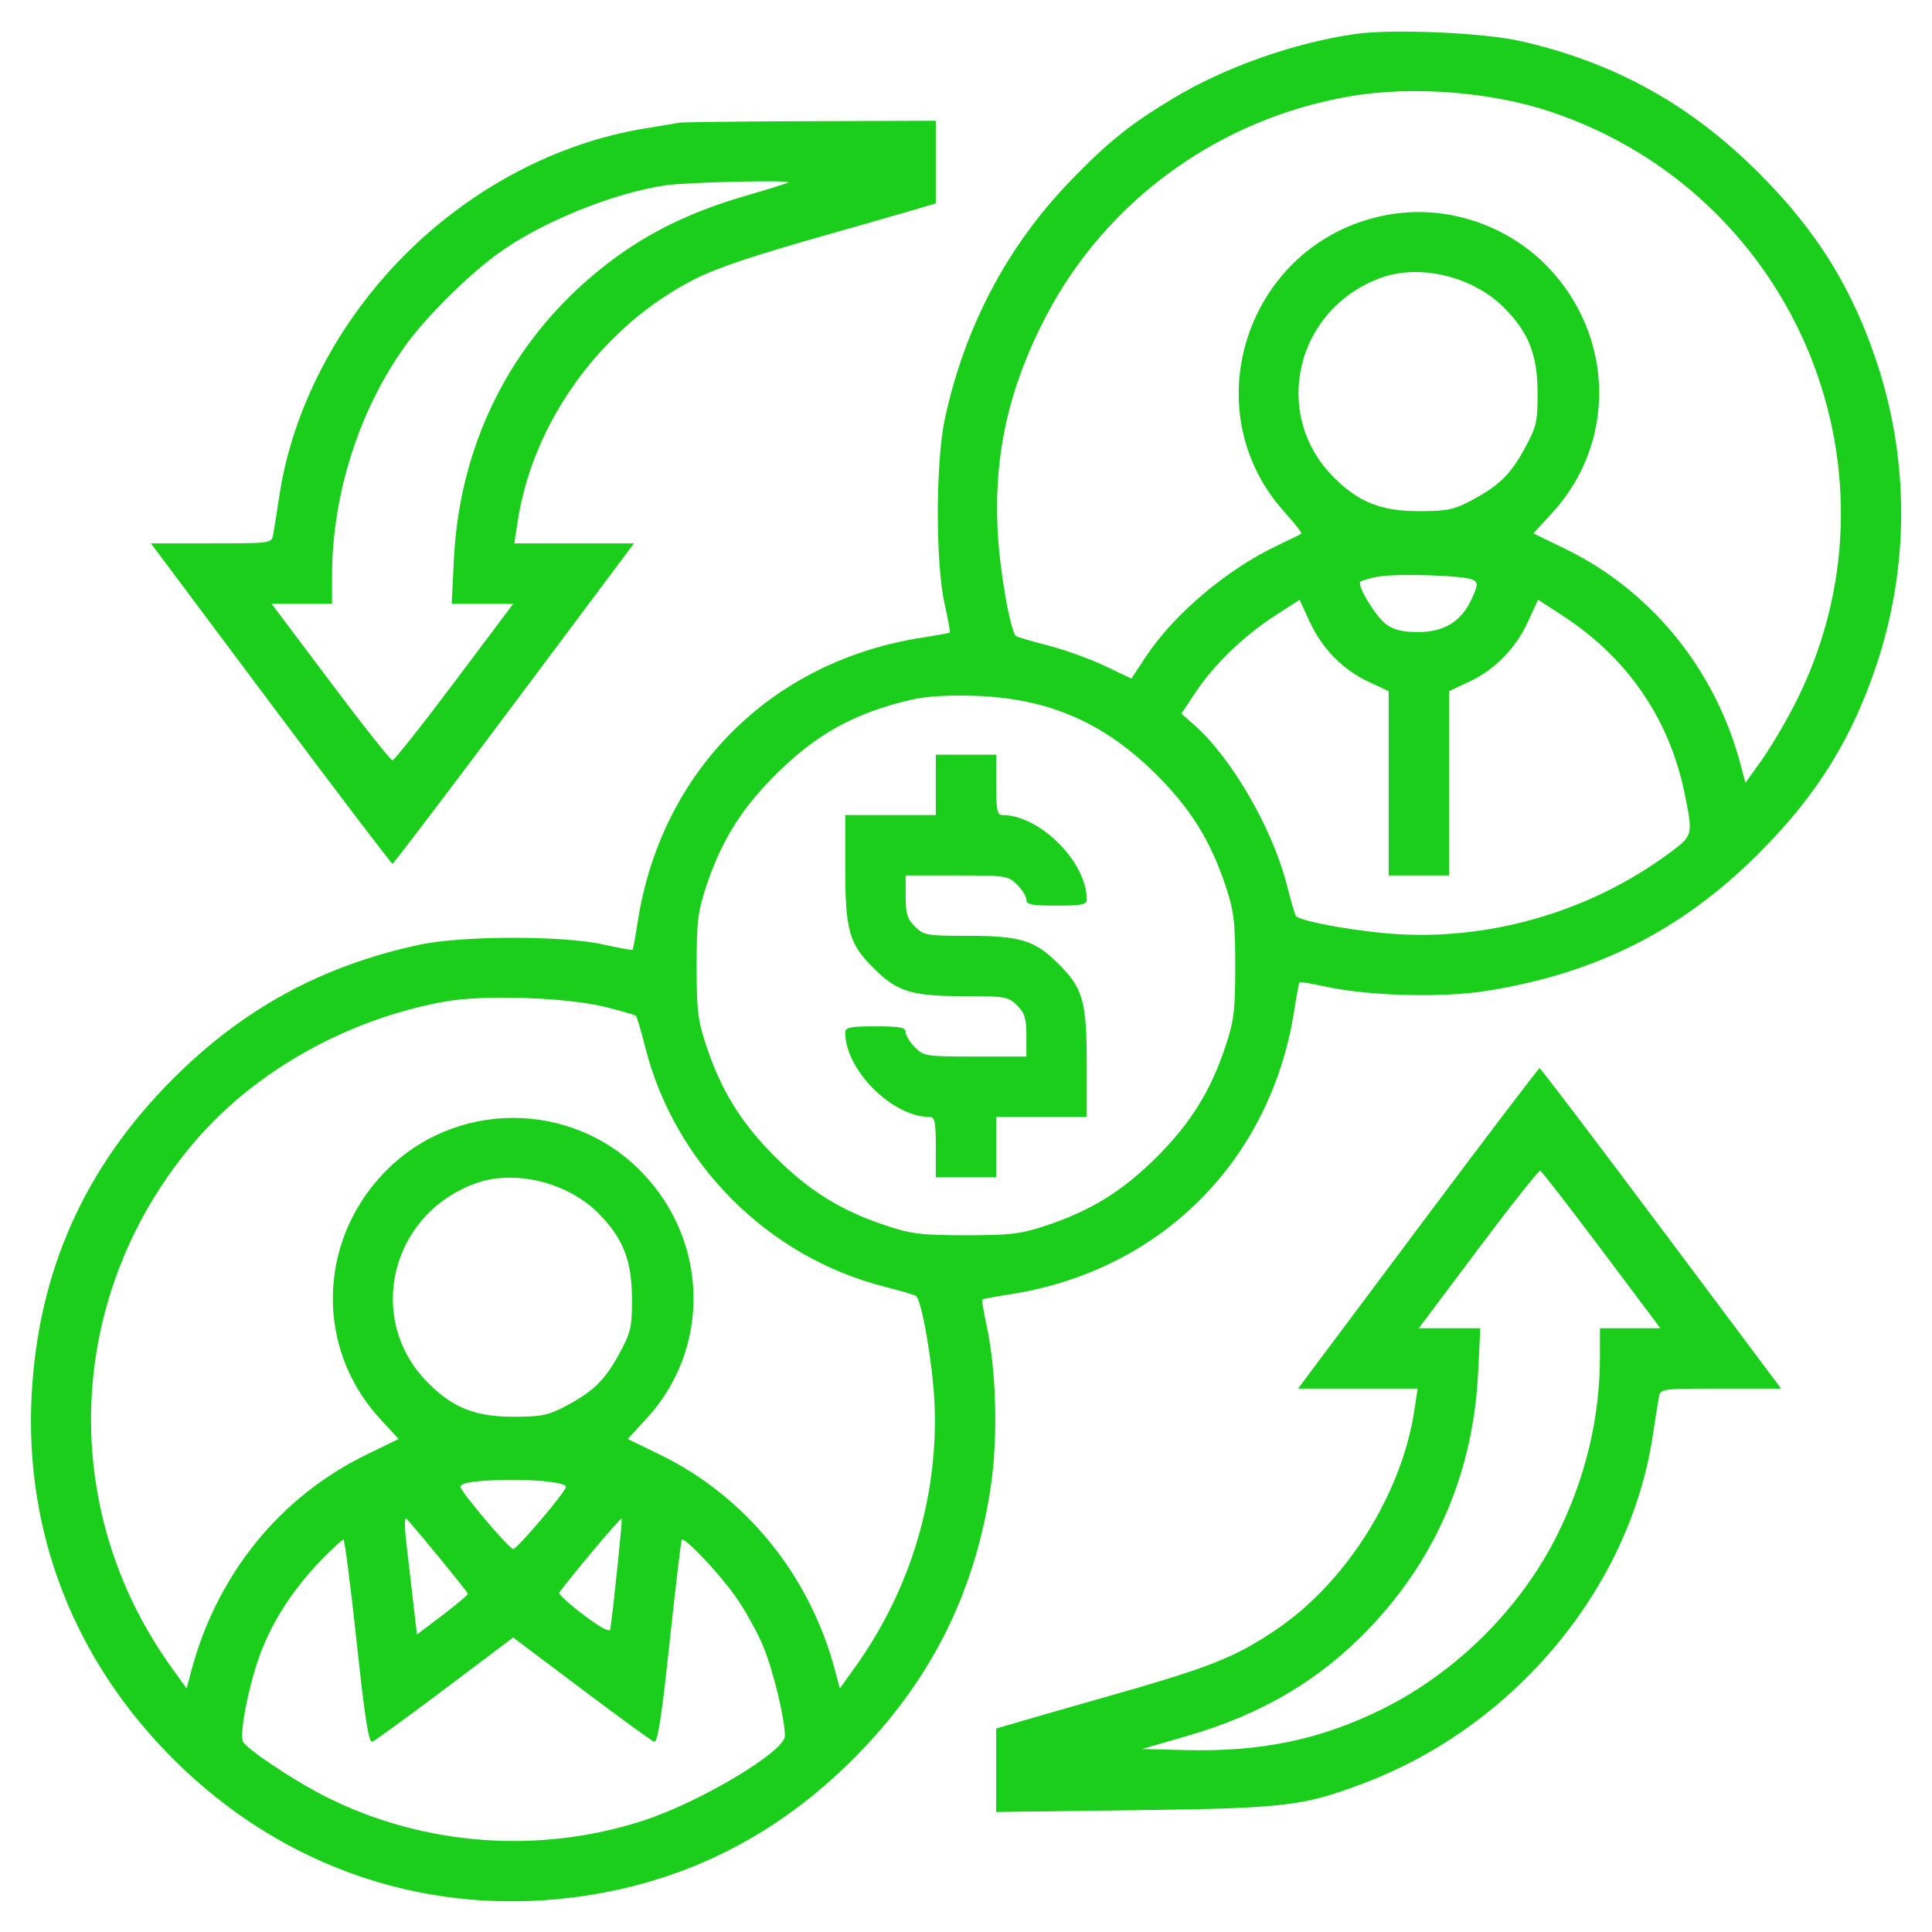
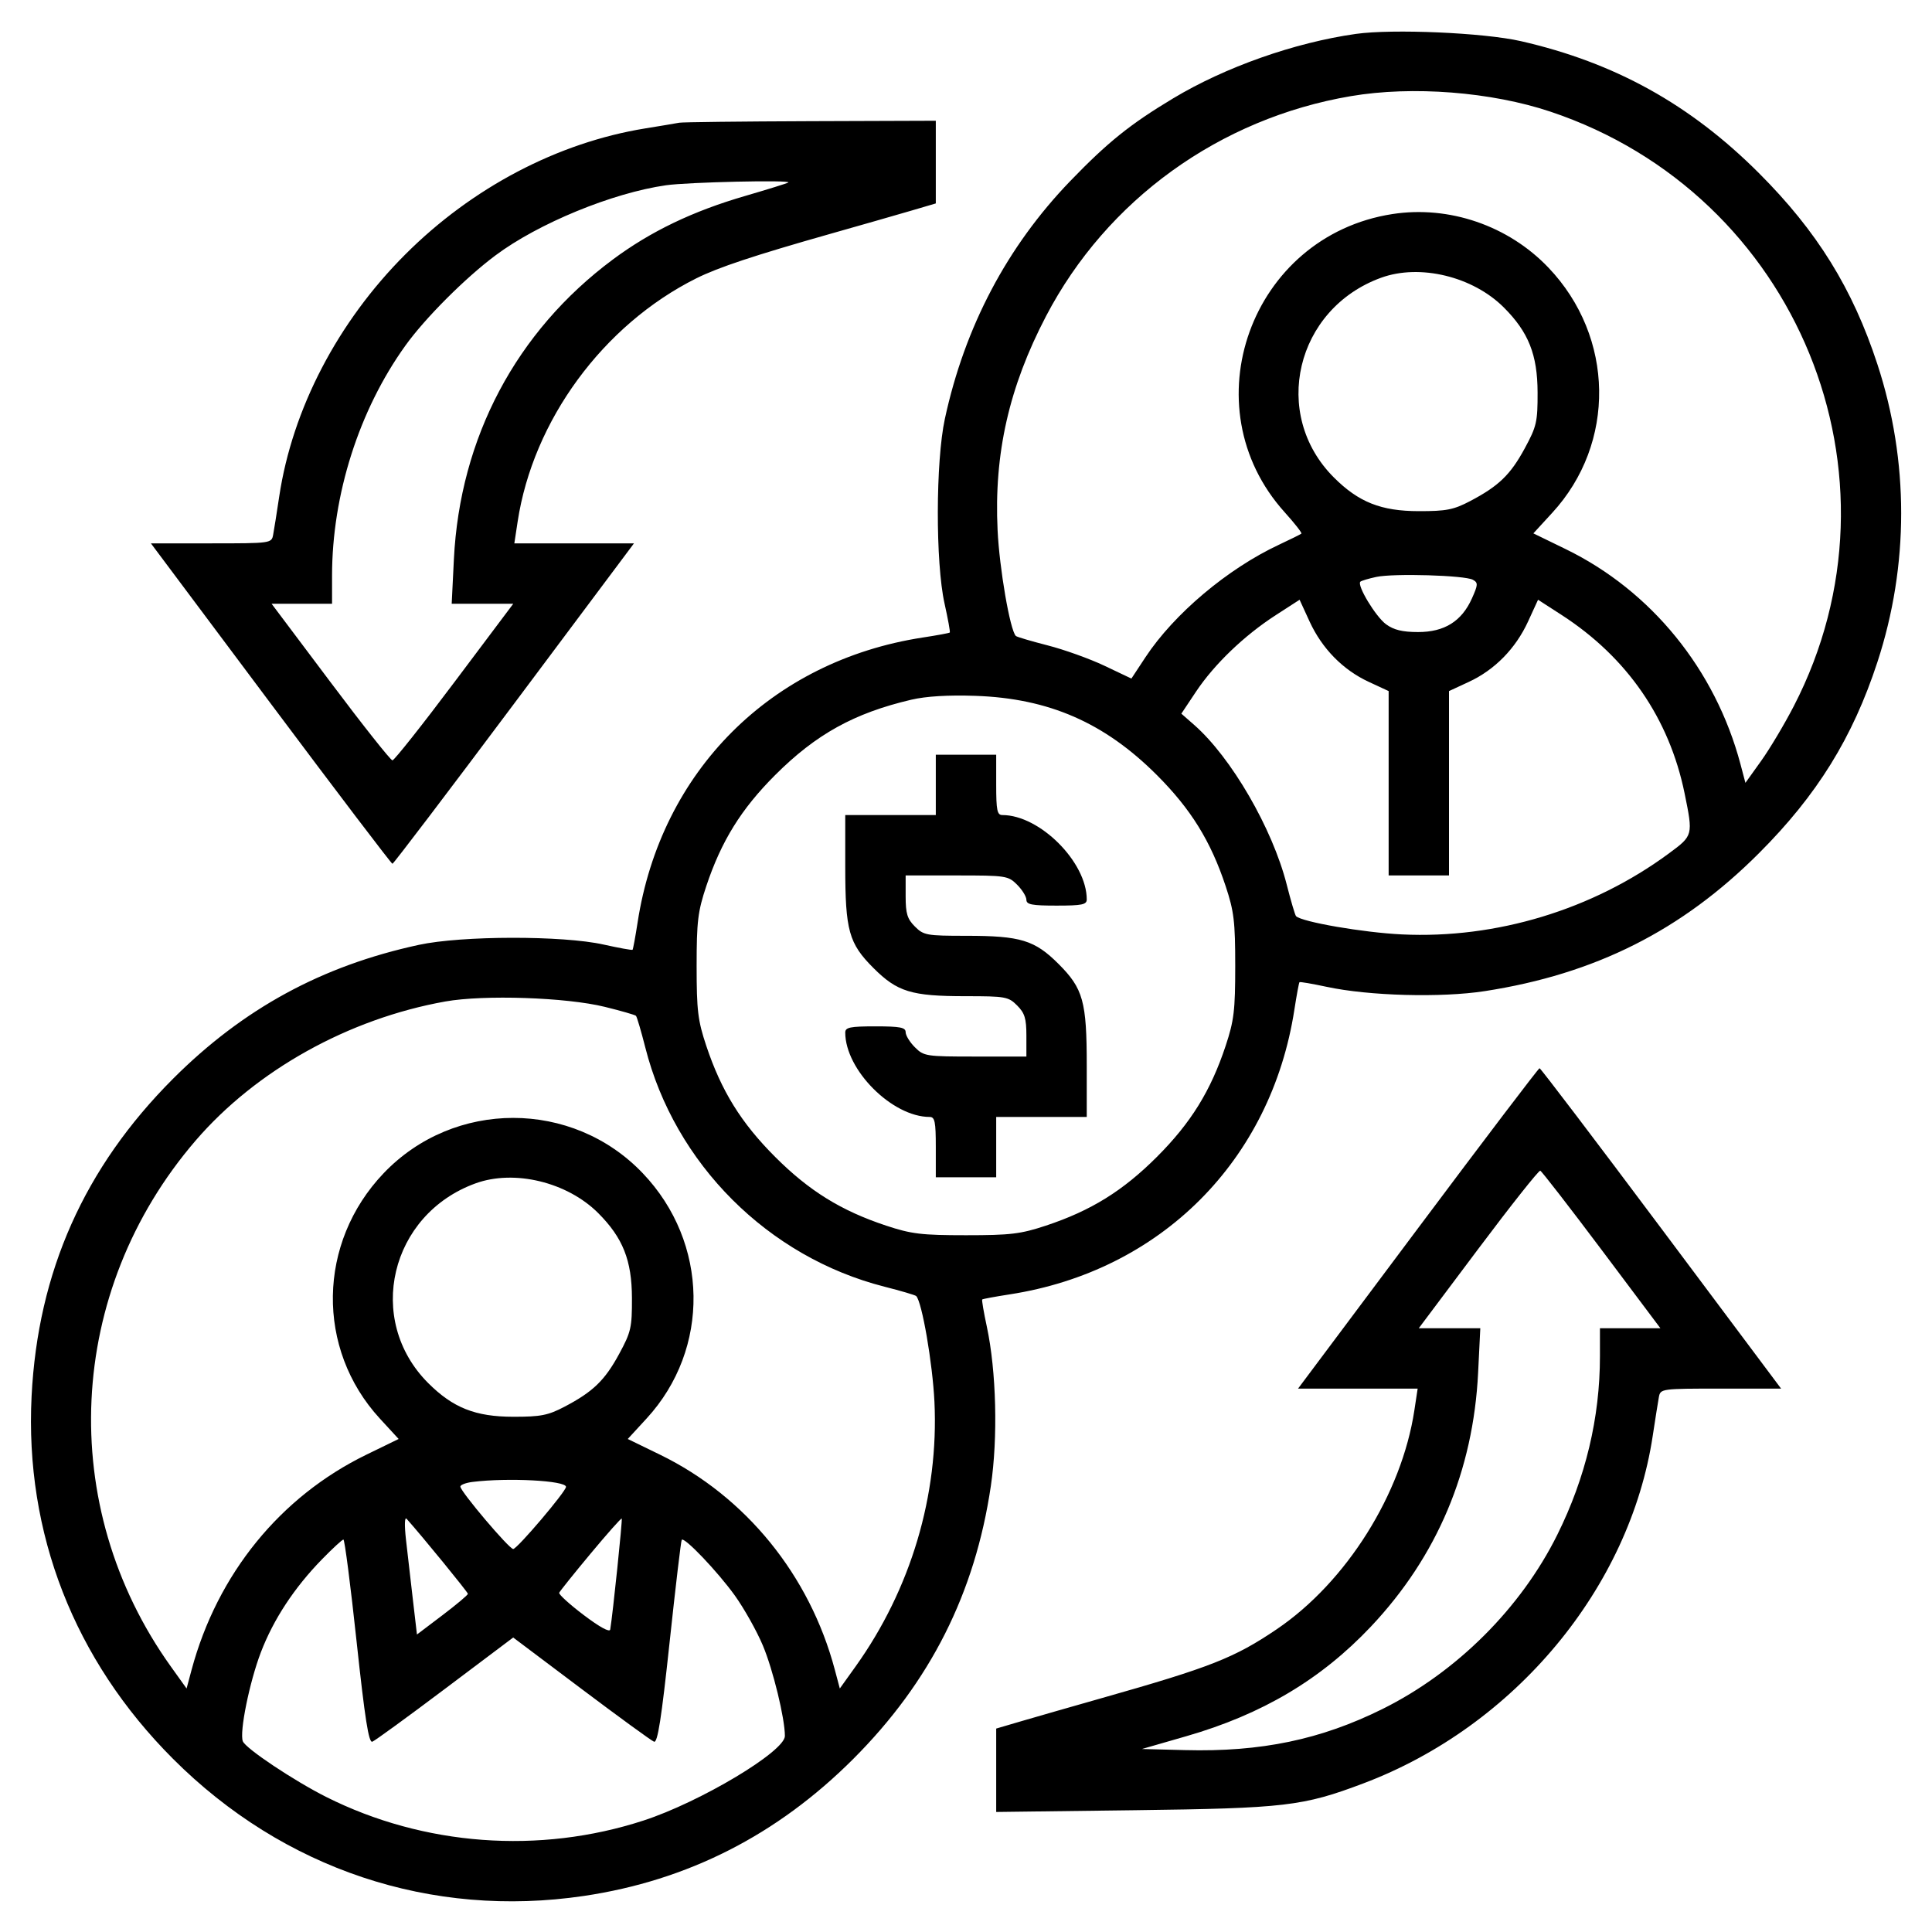
<svg xmlns="http://www.w3.org/2000/svg" width="54" height="54" viewBox="0 0 54 54" fill="none">
-   <path fill-rule="evenodd" clip-rule="evenodd" d="M37.895 0.948C36.181 1.191 34.245 1.874 32.787 2.751C31.585 3.473 30.959 3.977 29.911 5.063C28.148 6.892 26.964 9.138 26.409 11.707C26.151 12.903 26.146 15.726 26.4 16.868C26.496 17.299 26.562 17.664 26.547 17.679C26.532 17.695 26.189 17.758 25.784 17.82C21.552 18.473 18.473 21.552 17.821 25.784C17.758 26.188 17.695 26.532 17.68 26.547C17.664 26.562 17.299 26.496 16.868 26.4C15.726 26.145 12.903 26.15 11.707 26.409C8.995 26.995 6.796 28.193 4.838 30.15C2.357 32.632 1.058 35.547 0.883 39.023C0.691 42.853 2.073 46.397 4.838 49.162C7.924 52.248 12.054 53.625 16.321 52.992C19.222 52.561 21.723 51.289 23.85 49.162C26.001 47.01 27.252 44.53 27.694 41.537C27.895 40.181 27.848 38.322 27.582 37.079C27.495 36.677 27.438 36.336 27.453 36.321C27.468 36.305 27.812 36.242 28.216 36.179C32.441 35.528 35.528 32.441 36.179 28.216C36.242 27.811 36.305 27.468 36.321 27.453C36.336 27.437 36.678 27.496 37.08 27.582C38.261 27.836 40.281 27.891 41.502 27.702C44.588 27.224 47.002 26.01 49.162 23.849C50.788 22.224 51.782 20.62 52.474 18.506C53.36 15.802 53.36 12.885 52.474 10.181C51.782 8.067 50.788 6.463 49.162 4.838C47.241 2.917 45.131 1.748 42.504 1.149C41.473 0.914 38.921 0.803 37.895 0.948ZM37.758 2.687C34.09 3.309 30.937 5.584 29.238 8.835C28.202 10.818 27.78 12.68 27.883 14.818C27.934 15.893 28.231 17.613 28.393 17.775C28.419 17.802 28.817 17.919 29.276 18.037C29.736 18.154 30.452 18.41 30.867 18.607L31.623 18.966L32.017 18.368C32.816 17.158 34.309 15.899 35.744 15.227C36.069 15.075 36.352 14.934 36.374 14.915C36.396 14.895 36.187 14.628 35.91 14.321C33.237 11.364 34.957 6.596 38.918 5.983C40.503 5.738 42.159 6.306 43.279 7.48C45.129 9.419 45.174 12.39 43.384 14.335L42.858 14.908L43.762 15.348C46.154 16.513 47.943 18.714 48.646 21.355L48.785 21.881L49.224 21.268C49.465 20.931 49.877 20.241 50.138 19.735C53.46 13.304 50.239 5.433 43.339 3.122C41.682 2.567 39.478 2.395 37.758 2.687ZM18.985 3.43C18.898 3.447 18.47 3.519 18.035 3.589C15.591 3.985 13.197 5.242 11.329 7.11C9.44 8.998 8.173 11.43 7.805 13.872C7.736 14.334 7.659 14.819 7.634 14.95C7.59 15.184 7.569 15.187 5.904 15.187H4.218L7.567 19.665C9.409 22.128 10.94 24.143 10.969 24.143C10.998 24.143 12.529 22.128 14.371 19.665L17.72 15.187H16.048H14.376L14.468 14.581C14.898 11.751 16.857 9.082 19.459 7.781C20.075 7.474 21.081 7.139 23.203 6.537C24.044 6.299 25.053 6.01 25.445 5.895L26.156 5.686V4.531V3.375L22.649 3.387C20.721 3.394 19.072 3.413 18.985 3.43ZM18.615 5.178C17.116 5.393 15.048 6.242 13.848 7.139C13.002 7.77 11.88 8.893 11.329 9.662C10.035 11.464 9.281 13.83 9.281 16.091V16.875H8.436H7.591L9.235 19.063C10.138 20.267 10.919 21.252 10.969 21.252C11.019 21.252 11.8 20.267 12.703 19.063L14.346 16.875H13.486H12.625L12.686 15.636C12.854 12.234 14.428 9.263 17.127 7.255C18.186 6.467 19.363 5.902 20.83 5.476C21.468 5.29 22.01 5.121 22.034 5.101C22.122 5.025 19.232 5.09 18.615 5.178ZM38.602 7.763C36.213 8.631 35.515 11.578 37.281 13.344C37.973 14.036 38.601 14.286 39.656 14.287C40.426 14.288 40.629 14.248 41.092 14.005C41.888 13.587 42.218 13.269 42.618 12.53C42.949 11.92 42.978 11.791 42.976 10.969C42.973 9.913 42.723 9.284 42.032 8.593C41.165 7.727 39.687 7.369 38.602 7.763ZM38.469 16.125C38.251 16.172 38.05 16.232 38.022 16.259C37.921 16.36 38.452 17.238 38.741 17.449C38.959 17.608 39.2 17.666 39.638 17.666C40.373 17.666 40.854 17.365 41.14 16.728C41.313 16.342 41.316 16.287 41.168 16.205C40.944 16.08 38.961 16.021 38.469 16.125ZM35.657 17.194C34.778 17.762 33.944 18.562 33.433 19.326L33.019 19.947L33.376 20.26C34.416 21.172 35.566 23.157 35.964 24.724C36.081 25.183 36.198 25.581 36.225 25.607C36.387 25.769 38.107 26.066 39.182 26.117C41.822 26.244 44.517 25.426 46.648 23.852C47.325 23.352 47.325 23.351 47.084 22.17C46.655 20.079 45.477 18.372 43.65 17.19L42.989 16.763L42.709 17.373C42.361 18.129 41.777 18.724 41.054 19.059L40.5 19.316V21.892V24.469H39.656H38.813V21.892V19.316L38.259 19.059C37.535 18.724 36.952 18.129 36.604 17.373L36.324 16.763L35.657 17.194ZM25.471 19.557C23.875 19.931 22.806 20.523 21.665 21.664C20.716 22.613 20.162 23.506 19.741 24.767C19.505 25.476 19.471 25.753 19.471 27C19.471 28.247 19.505 28.524 19.741 29.232C20.162 30.494 20.716 31.386 21.665 32.335C22.615 33.286 23.51 33.84 24.768 34.257C25.474 34.491 25.757 34.525 27 34.525C28.243 34.525 28.527 34.491 29.233 34.257C30.491 33.84 31.385 33.286 32.336 32.335C33.286 31.385 33.84 30.49 34.257 29.232C34.491 28.526 34.525 28.243 34.525 27C34.525 25.757 34.491 25.473 34.257 24.767C33.84 23.509 33.286 22.615 32.336 21.664C30.87 20.198 29.316 19.52 27.264 19.449C26.503 19.423 25.886 19.46 25.471 19.557ZM26.156 21.937V22.781H24.891H23.625V24.219C23.625 26.009 23.725 26.369 24.413 27.056C25.079 27.723 25.475 27.844 26.991 27.844C28.102 27.844 28.185 27.858 28.429 28.103C28.641 28.315 28.688 28.466 28.688 28.946V29.531H27.259C25.883 29.531 25.821 29.522 25.572 29.272C25.429 29.13 25.313 28.94 25.313 28.85C25.313 28.717 25.16 28.687 24.469 28.687C23.758 28.687 23.625 28.715 23.625 28.86C23.625 29.906 24.938 31.219 25.984 31.219C26.129 31.219 26.156 31.352 26.156 32.062V32.906H27H27.844V32.062V31.219H29.11H30.375V29.781C30.375 27.991 30.275 27.631 29.588 26.944C28.921 26.277 28.525 26.156 27.009 26.156C25.898 26.156 25.816 26.141 25.572 25.897C25.359 25.685 25.313 25.534 25.313 25.053V24.469H26.741C28.117 24.469 28.179 24.478 28.429 24.728C28.571 24.87 28.688 25.06 28.688 25.149C28.688 25.283 28.841 25.312 29.531 25.312C30.242 25.312 30.375 25.285 30.375 25.14C30.375 24.094 29.063 22.781 28.016 22.781C27.871 22.781 27.844 22.648 27.844 21.937V21.094H27H26.156V21.937ZM12.445 27.992C9.738 28.477 7.161 29.913 5.468 31.879C1.844 36.09 1.562 42.092 4.776 46.581L5.215 47.194L5.356 46.668C6.077 43.992 7.832 41.833 10.238 40.66L11.142 40.22L10.616 39.648C8.826 37.702 8.872 34.732 10.722 32.793C12.689 30.73 15.999 30.73 17.966 32.793C19.816 34.732 19.862 37.702 18.072 39.648L17.546 40.22L18.45 40.66C20.842 41.826 22.631 44.027 23.333 46.668L23.473 47.194L23.912 46.581C25.457 44.422 26.242 41.789 26.118 39.181C26.066 38.106 25.77 36.387 25.608 36.225C25.581 36.198 25.183 36.081 24.724 35.964C21.468 35.136 18.86 32.529 18.036 29.276C17.919 28.817 17.802 28.419 17.775 28.392C17.749 28.366 17.357 28.253 16.905 28.142C15.826 27.876 13.525 27.799 12.445 27.992ZM39.63 34.335L36.281 38.812H37.952H39.624L39.532 39.419C39.177 41.758 37.632 44.217 35.689 45.535C34.506 46.337 33.836 46.601 30.797 47.462C29.956 47.701 28.947 47.99 28.556 48.105L27.844 48.314V49.479V50.645L31.72 50.596C35.922 50.542 36.415 50.485 38.105 49.847C42.335 48.251 45.554 44.383 46.195 40.128C46.265 39.666 46.342 39.18 46.366 39.05C46.41 38.815 46.431 38.812 48.096 38.812H49.782L46.433 34.335C44.591 31.872 43.06 29.857 43.031 29.857C43.002 29.857 41.472 31.872 39.63 34.335ZM41.316 34.91L39.655 37.125H40.515H41.375L41.314 38.364C41.179 41.108 40.17 43.5 38.318 45.463C36.924 46.94 35.279 47.917 33.156 48.528L31.917 48.885L33.123 48.916C35.245 48.971 36.917 48.623 38.643 47.766C40.712 46.738 42.511 44.946 43.528 42.895C44.319 41.302 44.719 39.625 44.719 37.908V37.125H45.564H46.409L44.767 34.936C43.864 33.733 43.091 32.736 43.051 32.721C43.01 32.707 42.23 33.691 41.316 34.91ZM13.29 33.076C10.9 33.944 10.202 36.891 11.968 38.657C12.661 39.349 13.288 39.598 14.344 39.599C15.113 39.6 15.317 39.56 15.779 39.318C16.576 38.9 16.905 38.581 17.306 37.842C17.637 37.232 17.666 37.104 17.663 36.281C17.66 35.226 17.41 34.597 16.72 33.906C15.853 33.039 14.375 32.681 13.29 33.076ZM13.21 41.42C13.022 41.443 12.867 41.502 12.867 41.55C12.867 41.685 14.23 43.295 14.344 43.295C14.454 43.295 15.82 41.687 15.82 41.558C15.82 41.383 14.203 41.297 13.21 41.42ZM11.347 43.031C11.389 43.408 11.475 44.16 11.539 44.701L11.654 45.685L12.366 45.146C12.758 44.849 13.078 44.58 13.078 44.548C13.078 44.503 11.792 42.928 11.365 42.451C11.309 42.389 11.302 42.626 11.347 43.031ZM16.505 43.427C16.041 43.984 15.648 44.475 15.63 44.518C15.612 44.562 15.92 44.842 16.315 45.141C16.763 45.48 17.042 45.632 17.056 45.545C17.131 45.09 17.402 42.468 17.378 42.444C17.361 42.427 16.969 42.87 16.505 43.427ZM8.998 43.585C8.223 44.38 7.644 45.261 7.291 46.183C6.972 47.019 6.689 48.414 6.787 48.669C6.864 48.87 8.219 49.774 9.123 50.228C11.847 51.594 15.073 51.833 17.985 50.885C19.571 50.369 21.938 48.954 21.938 48.521C21.938 48.031 21.606 46.666 21.322 45.992C21.152 45.586 20.797 44.955 20.535 44.59C20.057 43.926 19.128 42.951 19.055 43.038C19.034 43.063 18.881 44.355 18.715 45.908C18.486 48.045 18.381 48.72 18.28 48.681C18.207 48.653 17.291 47.986 16.245 47.199L14.344 45.769L12.443 47.199C11.397 47.986 10.481 48.653 10.407 48.681C10.306 48.72 10.2 48.048 9.967 45.882C9.799 44.314 9.633 43.031 9.599 43.031C9.566 43.031 9.295 43.28 8.998 43.585Z" fill="#1BCE1B" />
+   <path fill-rule="evenodd" clip-rule="evenodd" d="M37.895 0.948C36.181 1.191 34.245 1.874 32.787 2.751C31.585 3.473 30.959 3.977 29.911 5.063C28.148 6.892 26.964 9.138 26.409 11.707C26.151 12.903 26.146 15.726 26.4 16.868C26.496 17.299 26.562 17.664 26.547 17.679C26.532 17.695 26.189 17.758 25.784 17.82C21.552 18.473 18.473 21.552 17.821 25.784C17.758 26.188 17.695 26.532 17.68 26.547C17.664 26.562 17.299 26.496 16.868 26.4C15.726 26.145 12.903 26.15 11.707 26.409C8.995 26.995 6.796 28.193 4.838 30.15C2.357 32.632 1.058 35.547 0.883 39.023C0.691 42.853 2.073 46.397 4.838 49.162C7.924 52.248 12.054 53.625 16.321 52.992C19.222 52.561 21.723 51.289 23.85 49.162C26.001 47.01 27.252 44.53 27.694 41.537C27.895 40.181 27.848 38.322 27.582 37.079C27.495 36.677 27.438 36.336 27.453 36.321C27.468 36.305 27.812 36.242 28.216 36.179C32.441 35.528 35.528 32.441 36.179 28.216C36.242 27.811 36.305 27.468 36.321 27.453C36.336 27.437 36.678 27.496 37.08 27.582C38.261 27.836 40.281 27.891 41.502 27.702C44.588 27.224 47.002 26.01 49.162 23.849C50.788 22.224 51.782 20.62 52.474 18.506C53.36 15.802 53.36 12.885 52.474 10.181C51.782 8.067 50.788 6.463 49.162 4.838C47.241 2.917 45.131 1.748 42.504 1.149C41.473 0.914 38.921 0.803 37.895 0.948ZM37.758 2.687C34.09 3.309 30.937 5.584 29.238 8.835C28.202 10.818 27.78 12.68 27.883 14.818C27.934 15.893 28.231 17.613 28.393 17.775C28.419 17.802 28.817 17.919 29.276 18.037C29.736 18.154 30.452 18.41 30.867 18.607L31.623 18.966L32.017 18.368C32.816 17.158 34.309 15.899 35.744 15.227C36.069 15.075 36.352 14.934 36.374 14.915C36.396 14.895 36.187 14.628 35.91 14.321C33.237 11.364 34.957 6.596 38.918 5.983C40.503 5.738 42.159 6.306 43.279 7.48C45.129 9.419 45.174 12.39 43.384 14.335L42.858 14.908L43.762 15.348C46.154 16.513 47.943 18.714 48.646 21.355L48.785 21.881L49.224 21.268C49.465 20.931 49.877 20.241 50.138 19.735C53.46 13.304 50.239 5.433 43.339 3.122C41.682 2.567 39.478 2.395 37.758 2.687ZM18.985 3.43C18.898 3.447 18.47 3.519 18.035 3.589C15.591 3.985 13.197 5.242 11.329 7.11C9.44 8.998 8.173 11.43 7.805 13.872C7.736 14.334 7.659 14.819 7.634 14.95C7.59 15.184 7.569 15.187 5.904 15.187H4.218L7.567 19.665C9.409 22.128 10.94 24.143 10.969 24.143C10.998 24.143 12.529 22.128 14.371 19.665L17.72 15.187H16.048H14.376L14.468 14.581C14.898 11.751 16.857 9.082 19.459 7.781C20.075 7.474 21.081 7.139 23.203 6.537C24.044 6.299 25.053 6.01 25.445 5.895L26.156 5.686V4.531V3.375L22.649 3.387C20.721 3.394 19.072 3.413 18.985 3.43ZM18.615 5.178C17.116 5.393 15.048 6.242 13.848 7.139C13.002 7.77 11.88 8.893 11.329 9.662C10.035 11.464 9.281 13.83 9.281 16.091V16.875H8.436H7.591L9.235 19.063C10.138 20.267 10.919 21.252 10.969 21.252C11.019 21.252 11.8 20.267 12.703 19.063L14.346 16.875H13.486H12.625L12.686 15.636C12.854 12.234 14.428 9.263 17.127 7.255C18.186 6.467 19.363 5.902 20.83 5.476C21.468 5.29 22.01 5.121 22.034 5.101C22.122 5.025 19.232 5.09 18.615 5.178ZM38.602 7.763C36.213 8.631 35.515 11.578 37.281 13.344C37.973 14.036 38.601 14.286 39.656 14.287C40.426 14.288 40.629 14.248 41.092 14.005C41.888 13.587 42.218 13.269 42.618 12.53C42.949 11.92 42.978 11.791 42.976 10.969C42.973 9.913 42.723 9.284 42.032 8.593C41.165 7.727 39.687 7.369 38.602 7.763ZM38.469 16.125C38.251 16.172 38.05 16.232 38.022 16.259C37.921 16.36 38.452 17.238 38.741 17.449C38.959 17.608 39.2 17.666 39.638 17.666C40.373 17.666 40.854 17.365 41.14 16.728C41.313 16.342 41.316 16.287 41.168 16.205C40.944 16.08 38.961 16.021 38.469 16.125ZM35.657 17.194C34.778 17.762 33.944 18.562 33.433 19.326L33.019 19.947L33.376 20.26C34.416 21.172 35.566 23.157 35.964 24.724C36.081 25.183 36.198 25.581 36.225 25.607C36.387 25.769 38.107 26.066 39.182 26.117C41.822 26.244 44.517 25.426 46.648 23.852C47.325 23.352 47.325 23.351 47.084 22.17C46.655 20.079 45.477 18.372 43.65 17.19L42.989 16.763L42.709 17.373C42.361 18.129 41.777 18.724 41.054 19.059L40.5 19.316V21.892V24.469H39.656H38.813V21.892V19.316L38.259 19.059C37.535 18.724 36.952 18.129 36.604 17.373L36.324 16.763L35.657 17.194ZM25.471 19.557C23.875 19.931 22.806 20.523 21.665 21.664C20.716 22.613 20.162 23.506 19.741 24.767C19.505 25.476 19.471 25.753 19.471 27C19.471 28.247 19.505 28.524 19.741 29.232C20.162 30.494 20.716 31.386 21.665 32.335C22.615 33.286 23.51 33.84 24.768 34.257C25.474 34.491 25.757 34.525 27 34.525C28.243 34.525 28.527 34.491 29.233 34.257C30.491 33.84 31.385 33.286 32.336 32.335C33.286 31.385 33.84 30.49 34.257 29.232C34.491 28.526 34.525 28.243 34.525 27C34.525 25.757 34.491 25.473 34.257 24.767C33.84 23.509 33.286 22.615 32.336 21.664C30.87 20.198 29.316 19.52 27.264 19.449C26.503 19.423 25.886 19.46 25.471 19.557ZM26.156 21.937V22.781H24.891H23.625V24.219C23.625 26.009 23.725 26.369 24.413 27.056C25.079 27.723 25.475 27.844 26.991 27.844C28.102 27.844 28.185 27.858 28.429 28.103C28.641 28.315 28.688 28.466 28.688 28.946V29.531H27.259C25.883 29.531 25.821 29.522 25.572 29.272C25.429 29.13 25.313 28.94 25.313 28.85C25.313 28.717 25.16 28.687 24.469 28.687C23.758 28.687 23.625 28.715 23.625 28.86C23.625 29.906 24.938 31.219 25.984 31.219C26.129 31.219 26.156 31.352 26.156 32.062V32.906H27H27.844V32.062V31.219H29.11H30.375V29.781C30.375 27.991 30.275 27.631 29.588 26.944C28.921 26.277 28.525 26.156 27.009 26.156C25.898 26.156 25.816 26.141 25.572 25.897C25.359 25.685 25.313 25.534 25.313 25.053V24.469H26.741C28.117 24.469 28.179 24.478 28.429 24.728C28.571 24.87 28.688 25.06 28.688 25.149C28.688 25.283 28.841 25.312 29.531 25.312C30.242 25.312 30.375 25.285 30.375 25.14C30.375 24.094 29.063 22.781 28.016 22.781C27.871 22.781 27.844 22.648 27.844 21.937V21.094H27H26.156V21.937ZM12.445 27.992C9.738 28.477 7.161 29.913 5.468 31.879C1.844 36.09 1.562 42.092 4.776 46.581L5.215 47.194L5.356 46.668C6.077 43.992 7.832 41.833 10.238 40.66L11.142 40.22L10.616 39.648C8.826 37.702 8.872 34.732 10.722 32.793C12.689 30.73 15.999 30.73 17.966 32.793C19.816 34.732 19.862 37.702 18.072 39.648L17.546 40.22L18.45 40.66C20.842 41.826 22.631 44.027 23.333 46.668L23.473 47.194L23.912 46.581C25.457 44.422 26.242 41.789 26.118 39.181C26.066 38.106 25.77 36.387 25.608 36.225C25.581 36.198 25.183 36.081 24.724 35.964C21.468 35.136 18.86 32.529 18.036 29.276C17.919 28.817 17.802 28.419 17.775 28.392C17.749 28.366 17.357 28.253 16.905 28.142C15.826 27.876 13.525 27.799 12.445 27.992ZM39.63 34.335L36.281 38.812H37.952H39.624L39.532 39.419C39.177 41.758 37.632 44.217 35.689 45.535C34.506 46.337 33.836 46.601 30.797 47.462C29.956 47.701 28.947 47.99 28.556 48.105L27.844 48.314V49.479V50.645L31.72 50.596C35.922 50.542 36.415 50.485 38.105 49.847C42.335 48.251 45.554 44.383 46.195 40.128C46.265 39.666 46.342 39.18 46.366 39.05C46.41 38.815 46.431 38.812 48.096 38.812H49.782L46.433 34.335C44.591 31.872 43.06 29.857 43.031 29.857C43.002 29.857 41.472 31.872 39.63 34.335ZM41.316 34.91L39.655 37.125H40.515H41.375L41.314 38.364C41.179 41.108 40.17 43.5 38.318 45.463C36.924 46.94 35.279 47.917 33.156 48.528L31.917 48.885L33.123 48.916C35.245 48.971 36.917 48.623 38.643 47.766C40.712 46.738 42.511 44.946 43.528 42.895C44.319 41.302 44.719 39.625 44.719 37.908V37.125H45.564H46.409L44.767 34.936C43.864 33.733 43.091 32.736 43.051 32.721C43.01 32.707 42.23 33.691 41.316 34.91ZM13.29 33.076C10.9 33.944 10.202 36.891 11.968 38.657C12.661 39.349 13.288 39.598 14.344 39.599C15.113 39.6 15.317 39.56 15.779 39.318C16.576 38.9 16.905 38.581 17.306 37.842C17.637 37.232 17.666 37.104 17.663 36.281C17.66 35.226 17.41 34.597 16.72 33.906C15.853 33.039 14.375 32.681 13.29 33.076ZM13.21 41.42C13.022 41.443 12.867 41.502 12.867 41.55C12.867 41.685 14.23 43.295 14.344 43.295C14.454 43.295 15.82 41.687 15.82 41.558C15.82 41.383 14.203 41.297 13.21 41.42ZM11.347 43.031C11.389 43.408 11.475 44.16 11.539 44.701L11.654 45.685L12.366 45.146C12.758 44.849 13.078 44.58 13.078 44.548C13.078 44.503 11.792 42.928 11.365 42.451C11.309 42.389 11.302 42.626 11.347 43.031ZM16.505 43.427C16.041 43.984 15.648 44.475 15.63 44.518C15.612 44.562 15.92 44.842 16.315 45.141C16.763 45.48 17.042 45.632 17.056 45.545C17.131 45.09 17.402 42.468 17.378 42.444C17.361 42.427 16.969 42.87 16.505 43.427ZM8.998 43.585C8.223 44.38 7.644 45.261 7.291 46.183C6.972 47.019 6.689 48.414 6.787 48.669C6.864 48.87 8.219 49.774 9.123 50.228C11.847 51.594 15.073 51.833 17.985 50.885C19.571 50.369 21.938 48.954 21.938 48.521C21.938 48.031 21.606 46.666 21.322 45.992C21.152 45.586 20.797 44.955 20.535 44.59C20.057 43.926 19.128 42.951 19.055 43.038C19.034 43.063 18.881 44.355 18.715 45.908C18.486 48.045 18.381 48.72 18.28 48.681C18.207 48.653 17.291 47.986 16.245 47.199L14.344 45.769L12.443 47.199C11.397 47.986 10.481 48.653 10.407 48.681C10.306 48.72 10.2 48.048 9.967 45.882C9.799 44.314 9.633 43.031 9.599 43.031C9.566 43.031 9.295 43.28 8.998 43.585Z" fill="currentColor" />
</svg>
